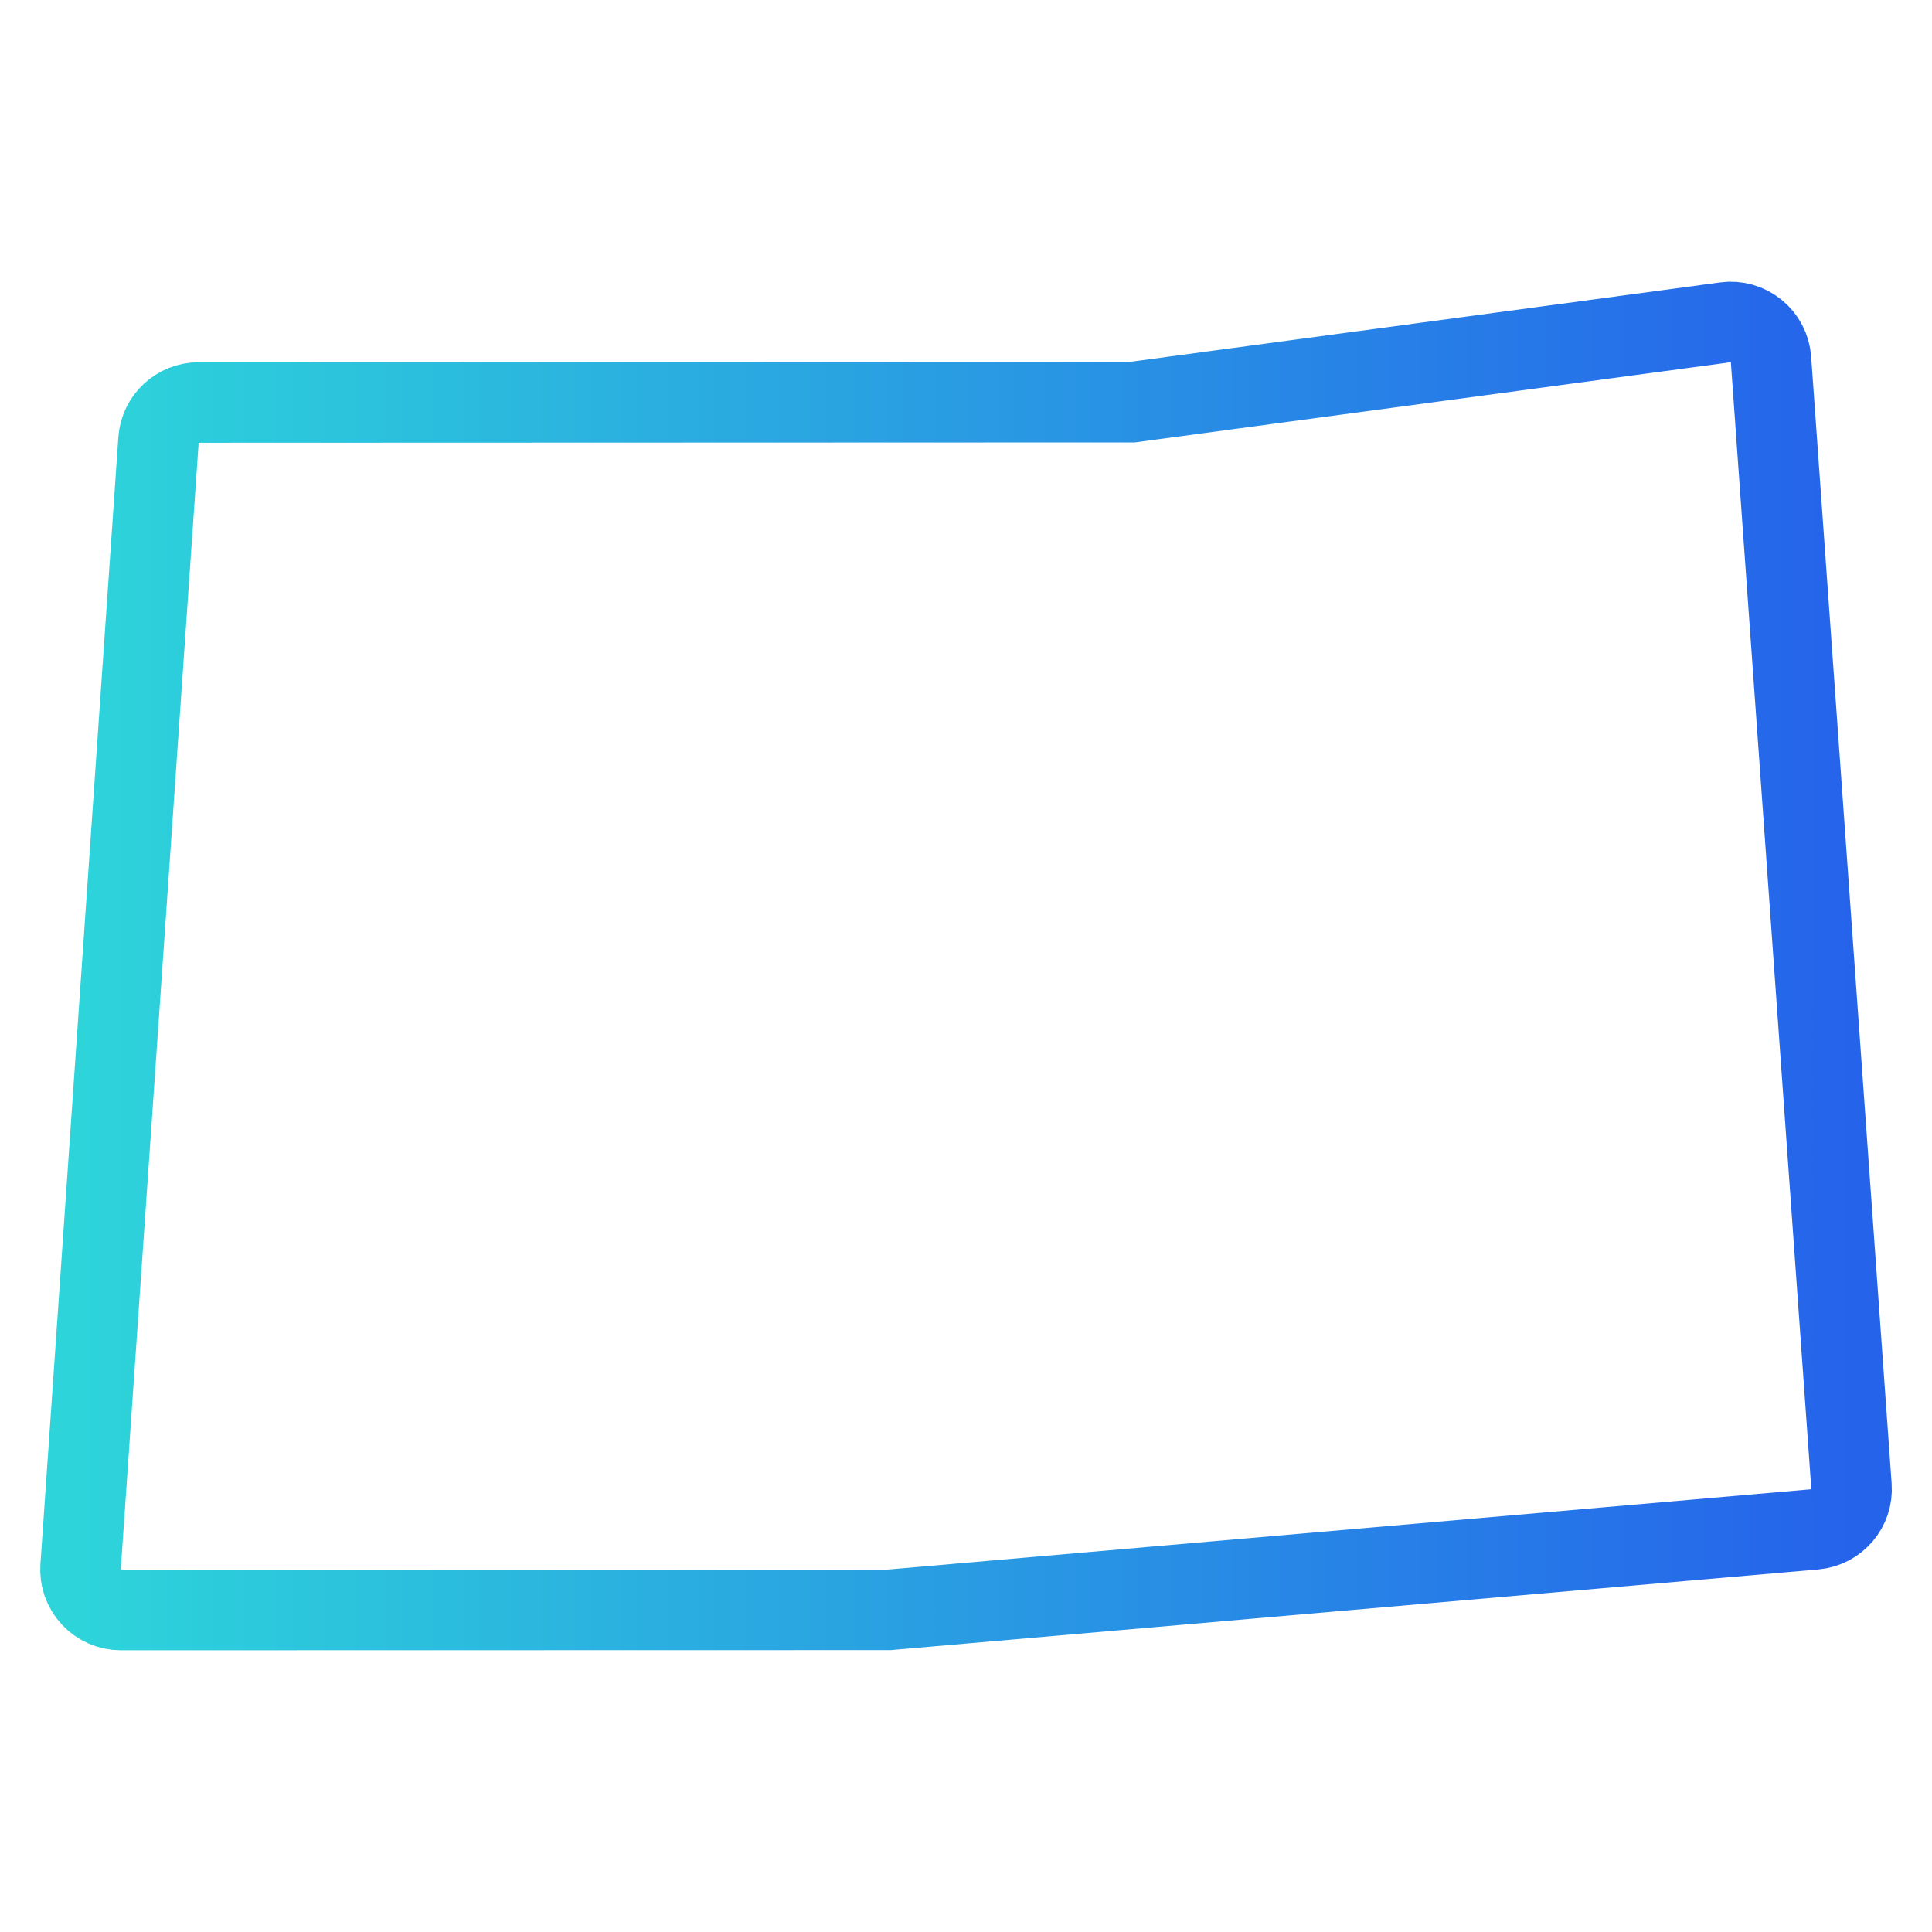
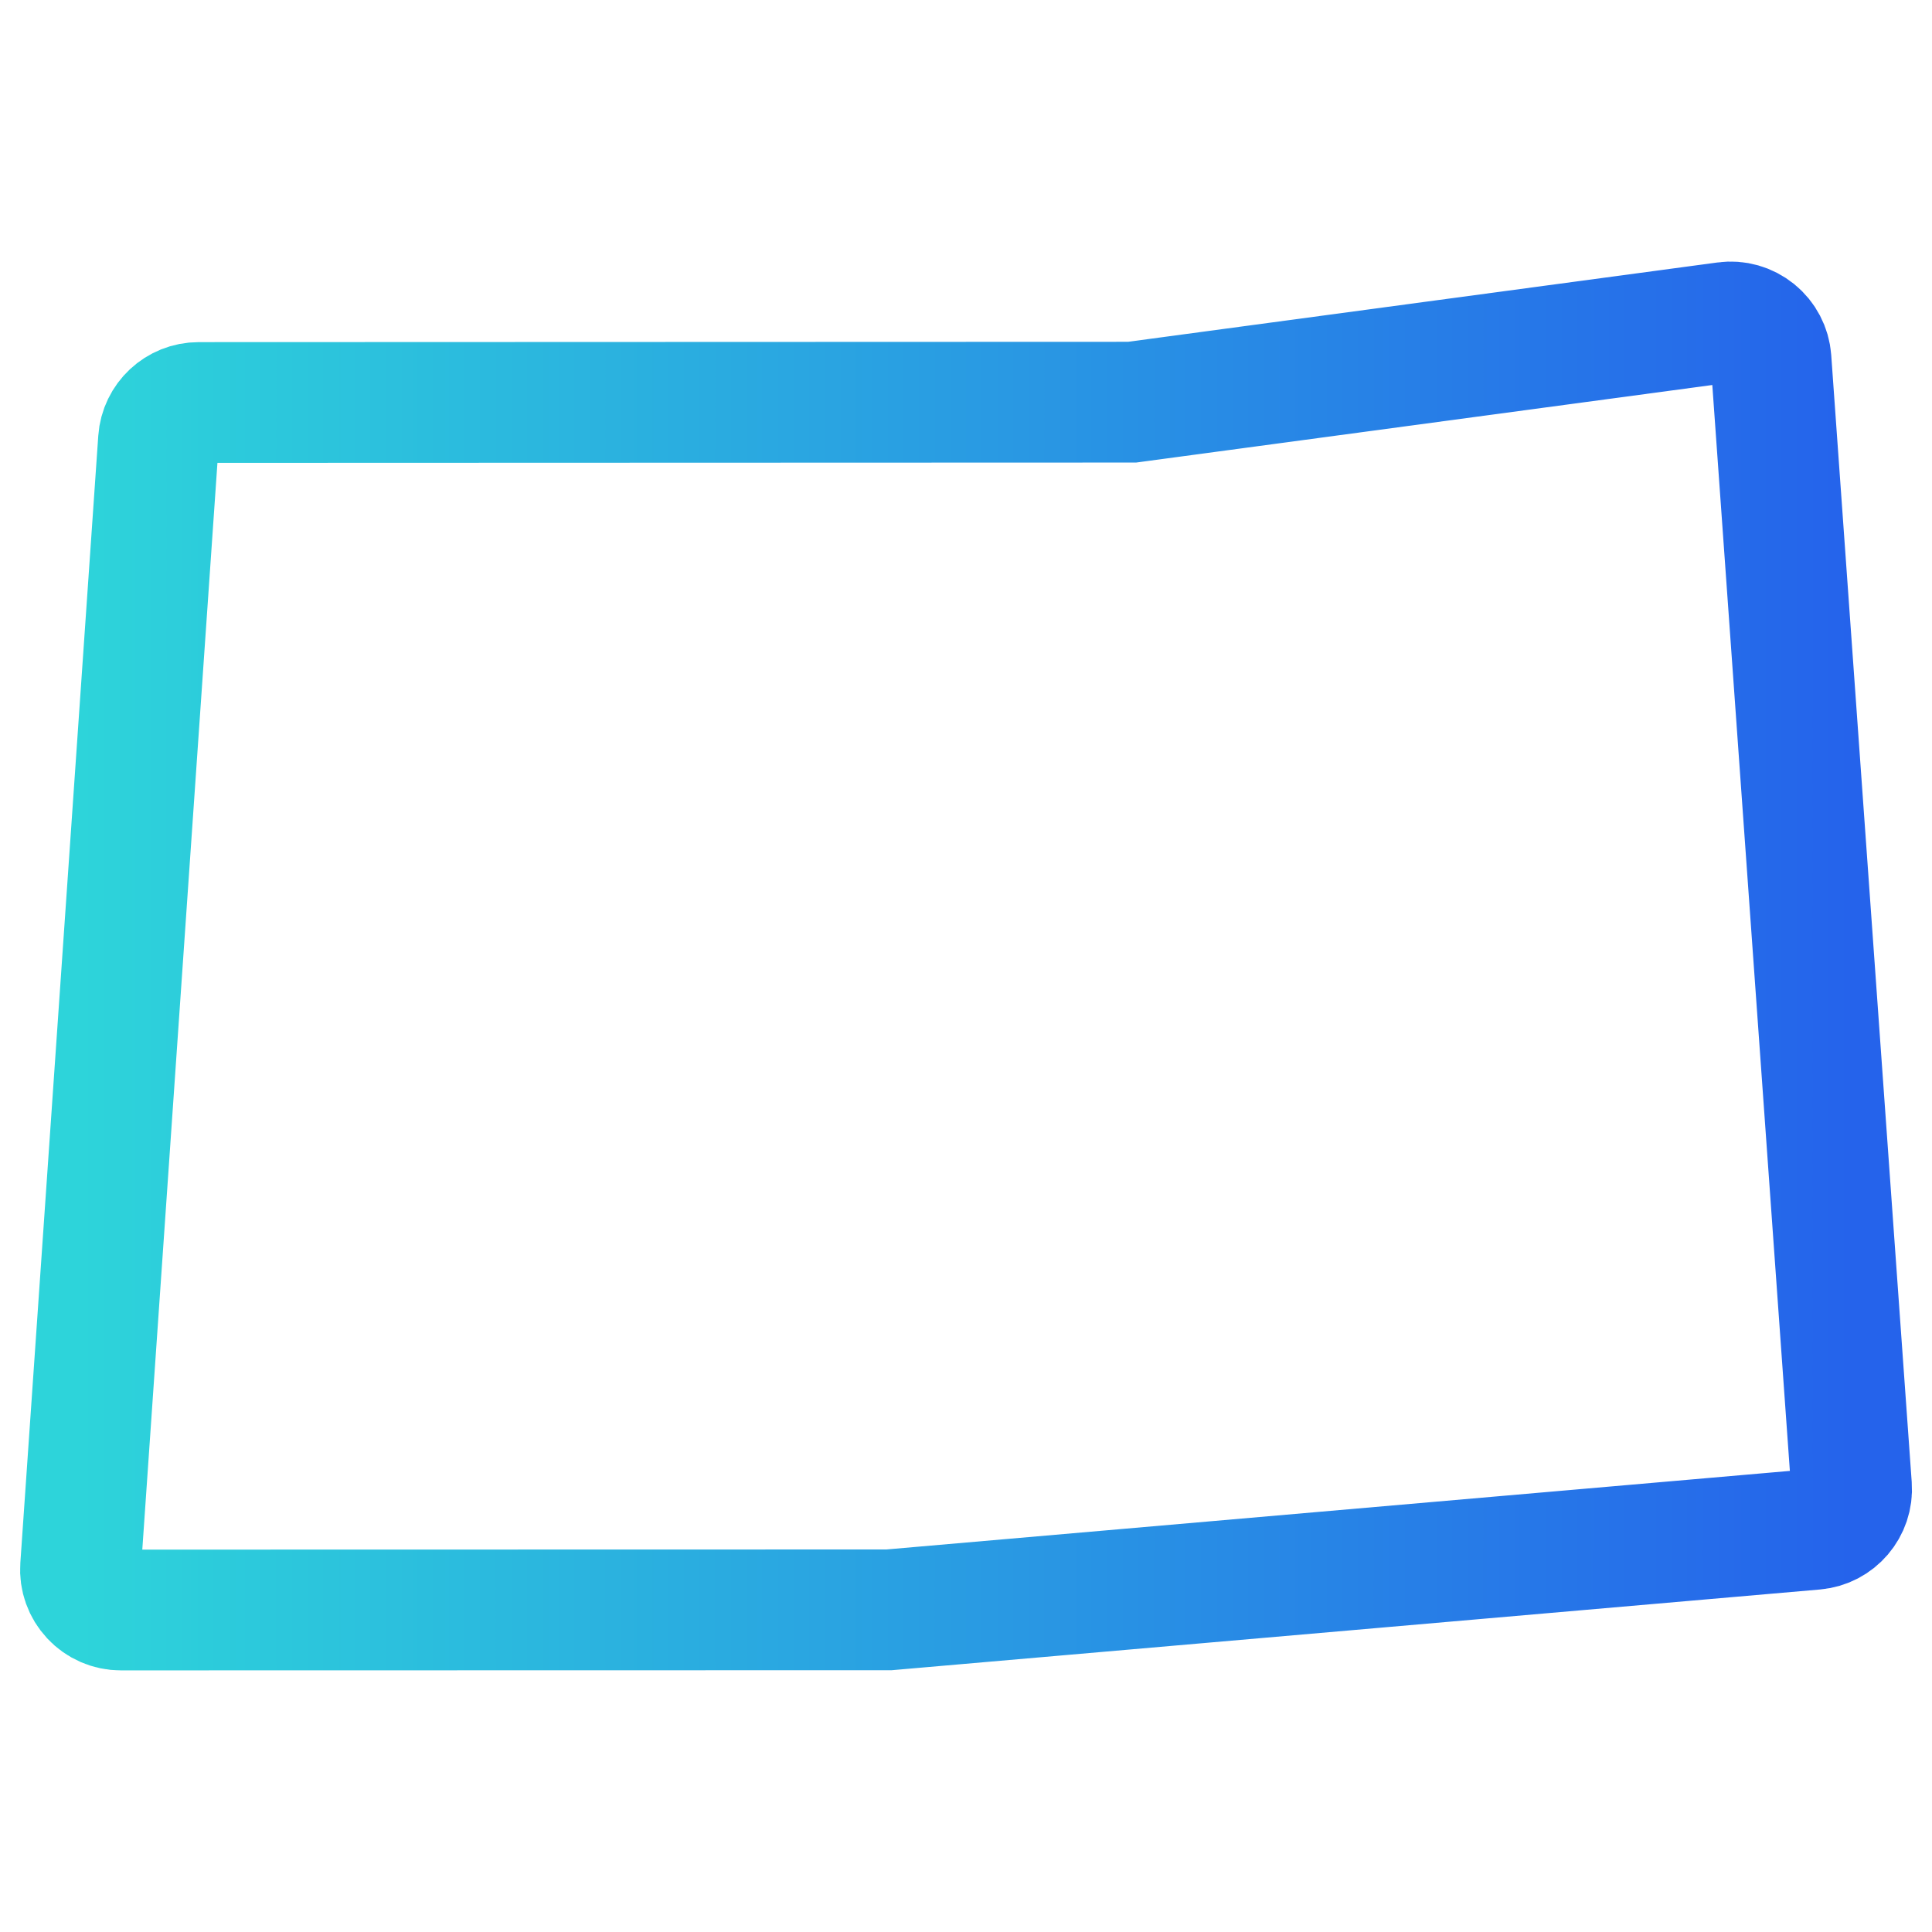
<svg xmlns="http://www.w3.org/2000/svg" width="24" height="24" viewBox="0 0 24 24" fill="none">
-   <path d="M1.5 20C1.361 20 1.229 19.942 1.135 19.841C1.04 19.739 0.991 19.604 1.001 19.465L1.969 5.465C1.987 5.204 2.205 5 2.468 5L14.063 4.996L21.434 4.004C21.571 3.985 21.708 4.025 21.816 4.112C21.923 4.199 21.99 4.326 22 4.464L23 18.464C23.02 18.736 22.816 18.974 22.544 18.998L11.044 19.998L1.5 20Z" stroke="url(#paint0_linear_11_1216)" />
+   <path d="M1.5 20C1.361 20 1.229 19.942 1.135 19.841C1.04 19.739 0.991 19.604 1.001 19.465L1.969 5.465C1.987 5.204 2.205 5 2.468 5L14.063 4.996L21.434 4.004C21.571 3.985 21.708 4.025 21.816 4.112C21.923 4.199 21.99 4.326 22 4.464L23 18.464C23.02 18.736 22.816 18.974 22.544 18.998L11.044 19.998L1.5 20Z" stroke-width="1.5" stroke="url(#paint0_linear_11_1216)" />
  <defs>
    <linearGradient id="paint0_linear_11_1216" x1="1" y1="12" x2="23.001" y2="12" gradientUnits="userSpaceOnUse">
      <stop stop-color="#2DD4DA" />
      <stop offset="1" stop-color="#2563EB" />
    </linearGradient>
  </defs>
</svg>
